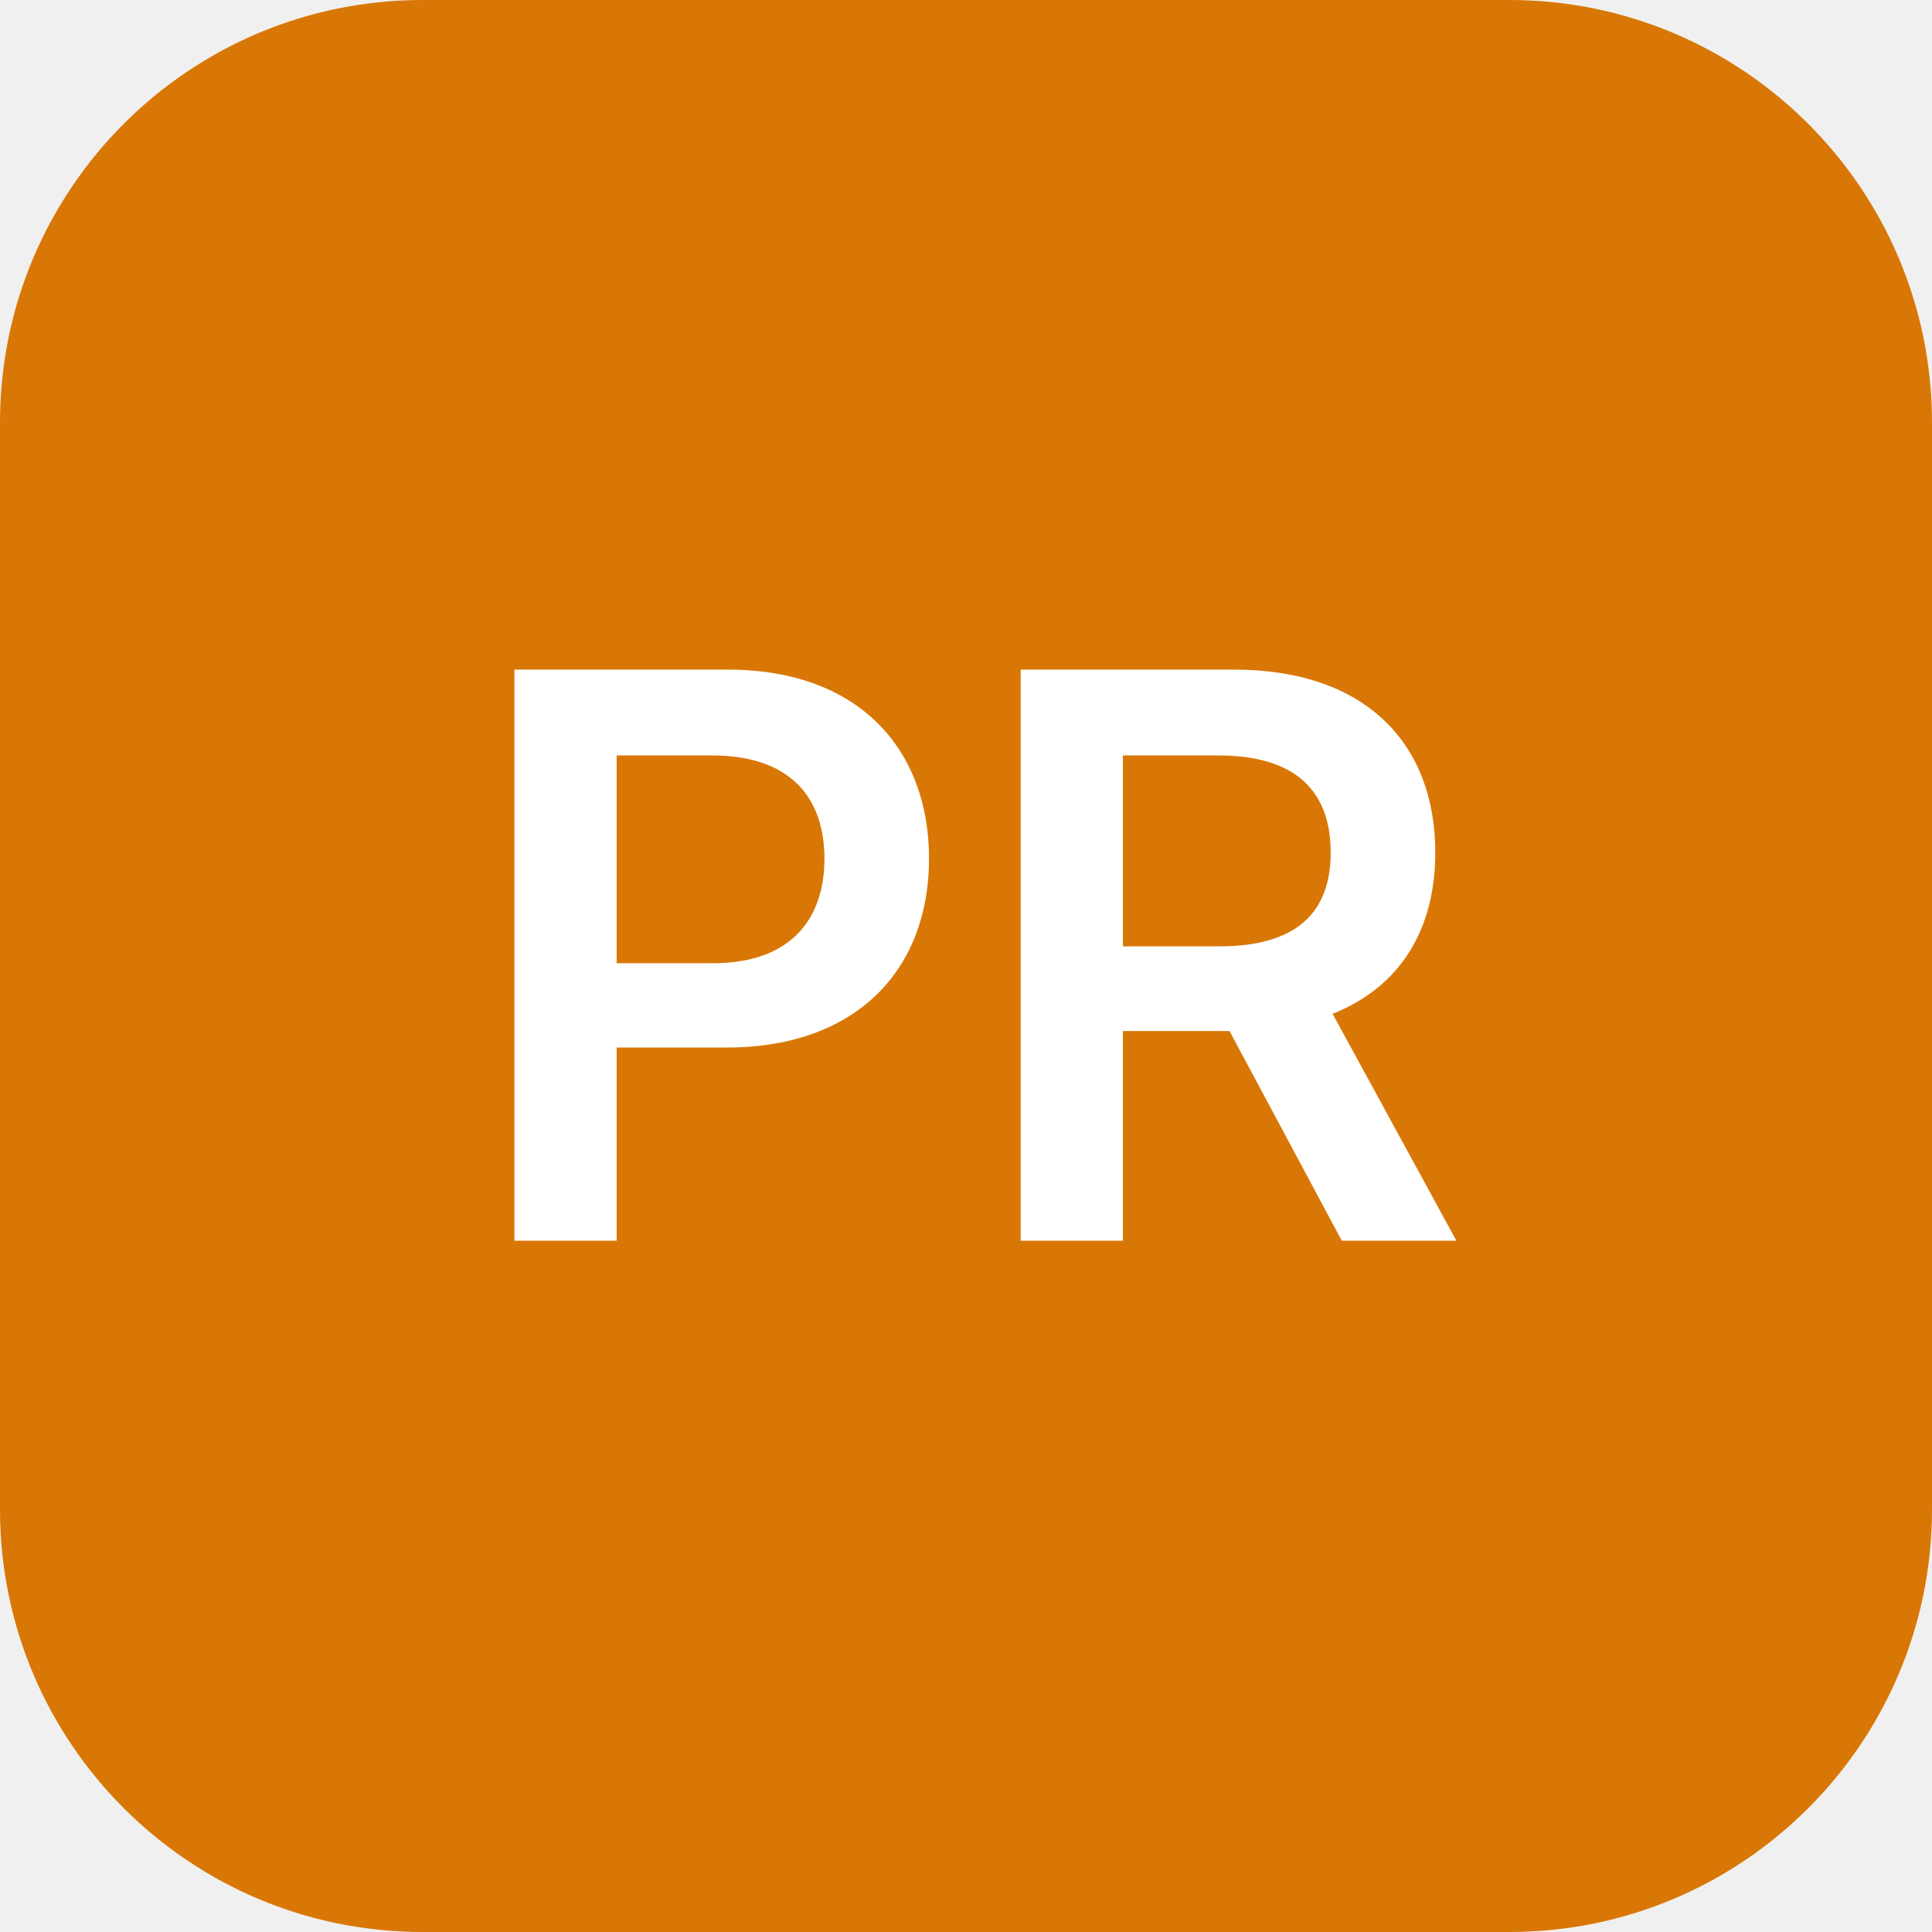
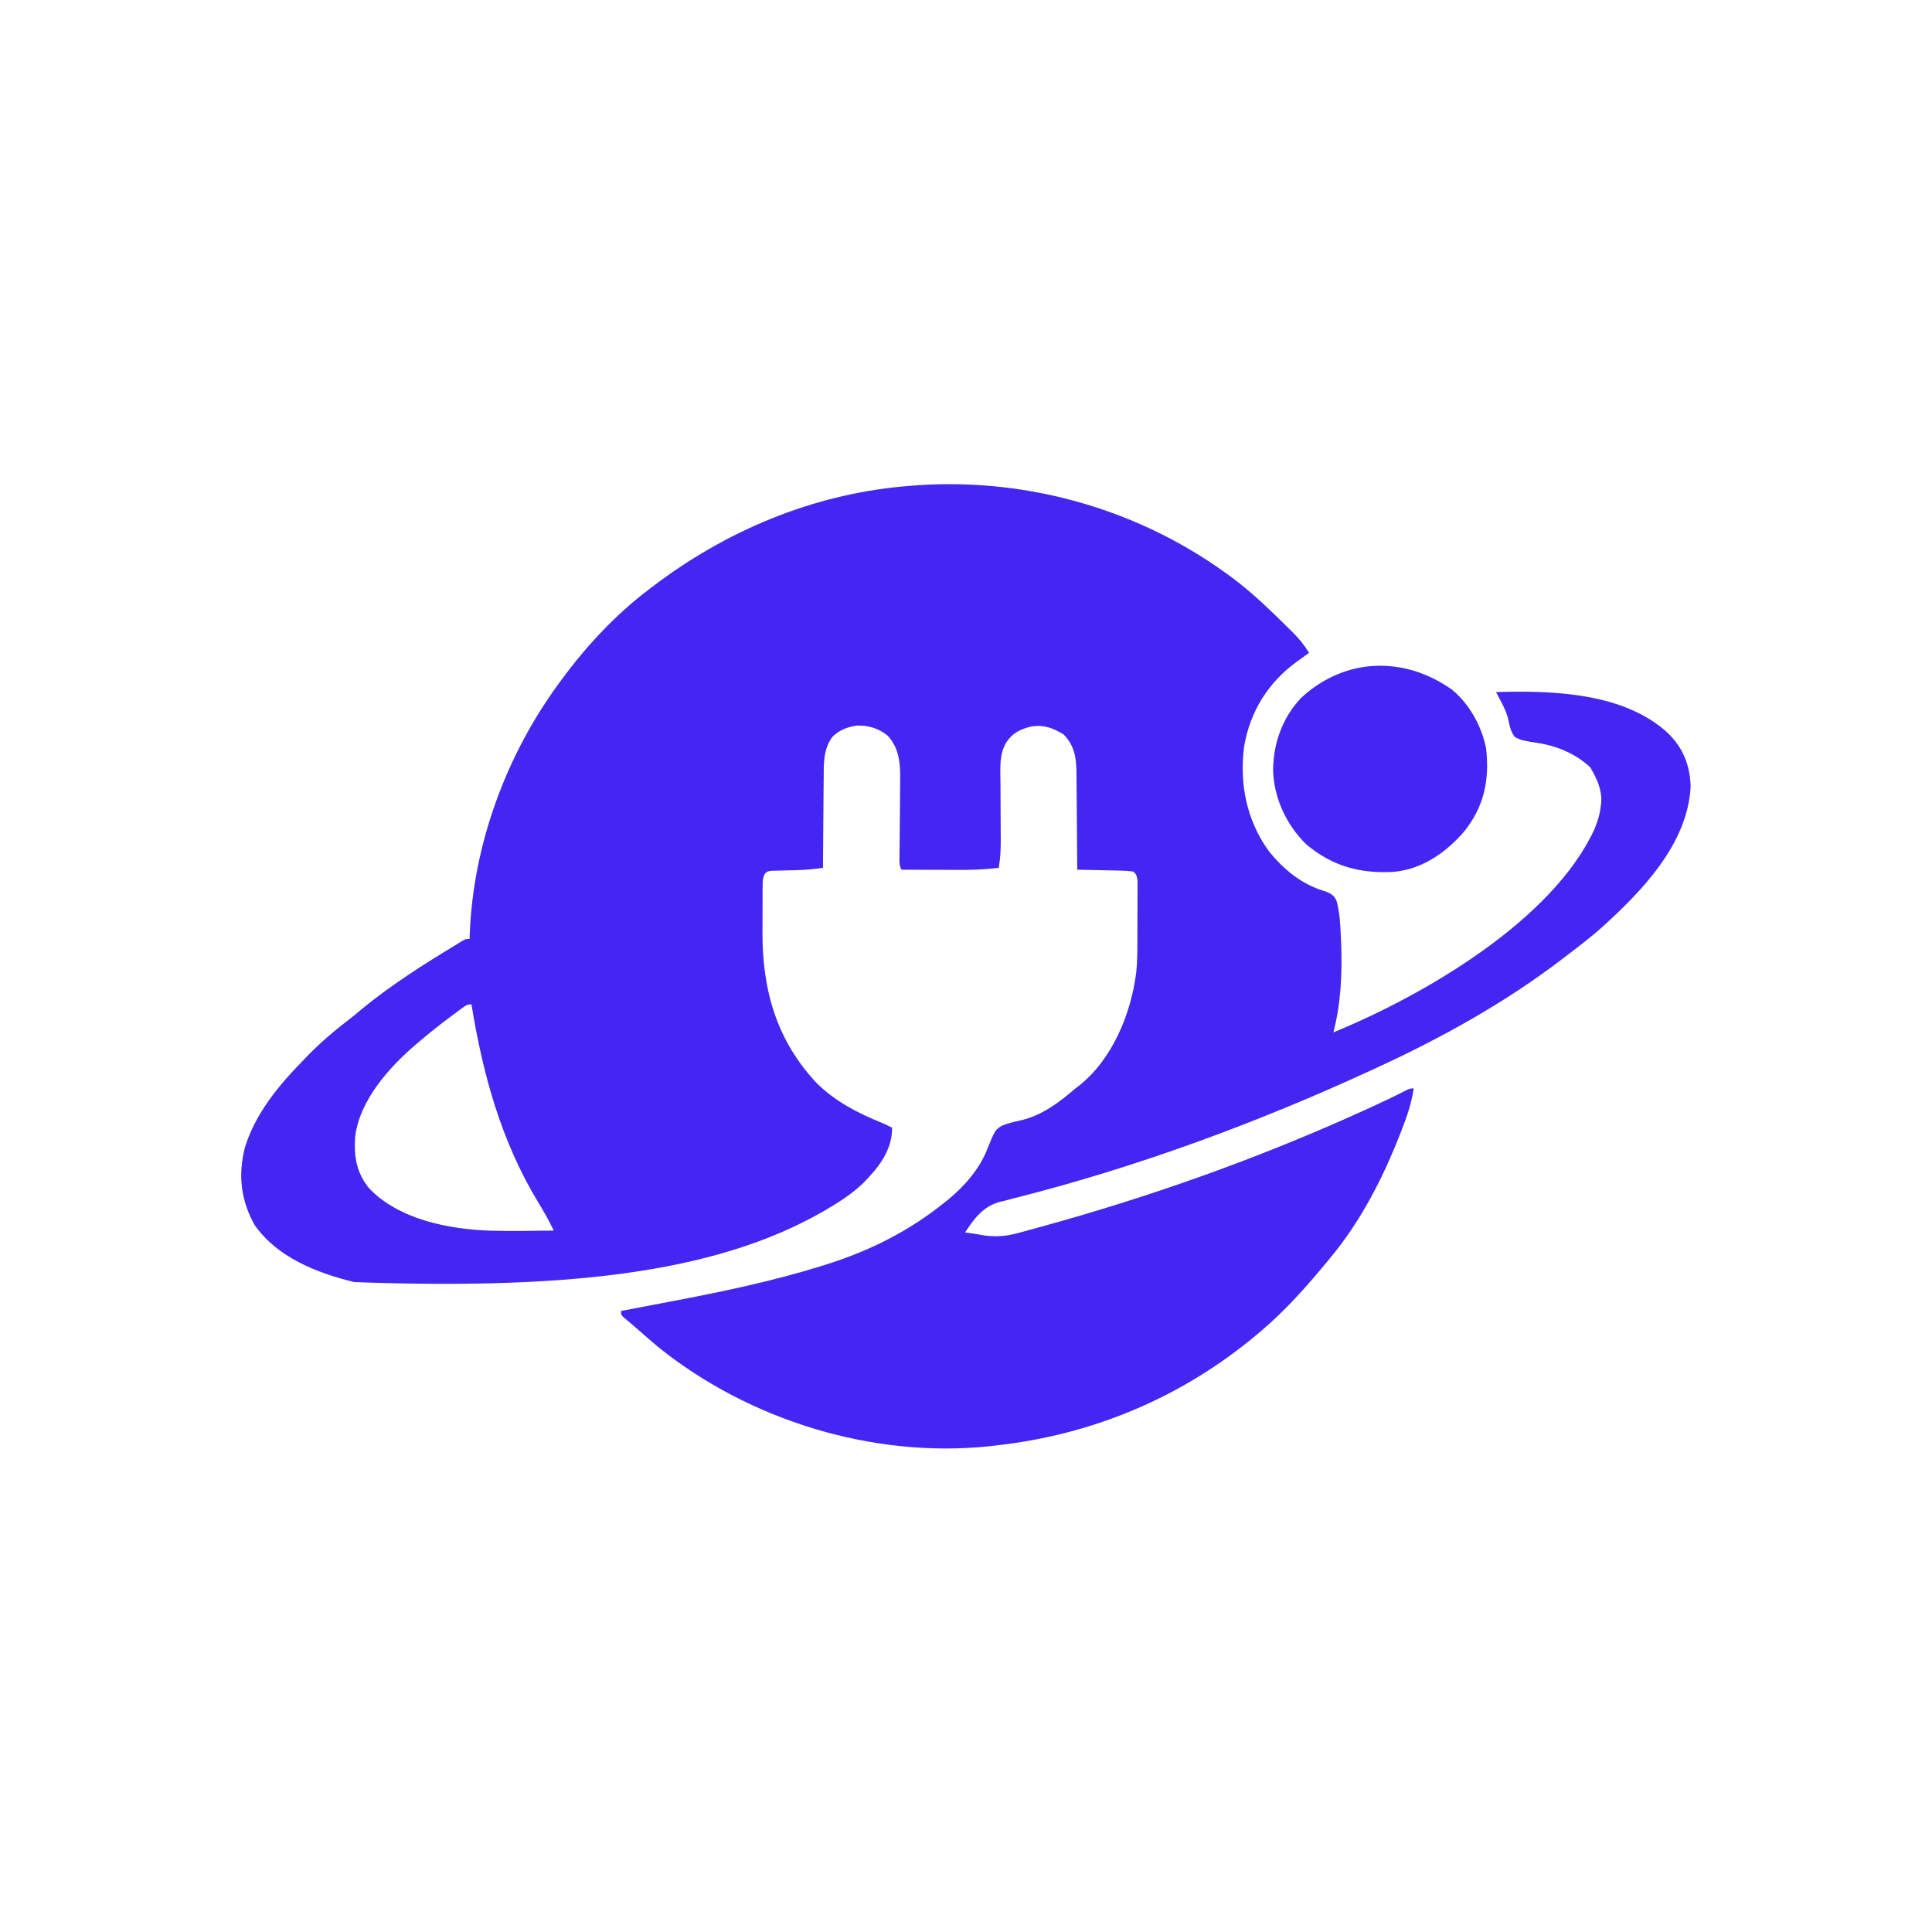
<svg xmlns="http://www.w3.org/2000/svg" viewBox="0 0 256 256" width="256" height="256">
-   <rect width="256" height="256" rx="56" fill="#d97706" />
-   <text x="128" y="128" dy=".35em" text-anchor="middle" font-family="system-ui, -apple-system, sans-serif" font-size="104" font-weight="600" fill="white">PR</text>
+   <rect width="256" height="256" fill="#FFFFFF" />
+   <svg x="0" y="0" width="256" height="256" viewBox="0 0 1024 1024" role="img">
+     <g transform="translate(128 256.8258) scale(0.990968)">
+       <path d="M0 0 C0.6 0.43 1.2 0.86 1.82 1.3 C10.46 7.57 18.33 14.59 26 22 C26.65 22.63 27.3 23.25 27.97 23.9 C30.01 25.88 32.04 27.88 34.06 29.88 C34.69 30.49 35.33 31.11 35.98 31.75 C39.51 35.27 42.39 38.74 45 43 C44.26 43.53 43.53 44.06 42.77 44.61 C41.78 45.32 40.8 46.04 39.81 46.75 C39.33 47.1 38.85 47.45 38.35 47.8 C23.25 58.75 13.57 74.2 10.31 92.69 C7.61 112.59 11.47 132.39 23.31 148.82 C31.34 159.04 41.6 167.23 54.19 170.75 C57.04 171.99 58.56 172.93 59.75 175.86 C61.41 182.13 61.73 188.55 62 195 C62.02 195.51 62.02 195.51 62.14 198.07 C62.76 214.05 62.07 230.46 58 246 C106.07 226.31 175.18 186.3 197.66 137.23 C199.35 133.16 200.53 129.38 201 125 C201.08 124.35 201.16 123.7 201.25 123.03 C201.7 116.11 198.83 110.1 195.38 104.25 C187.89 97.16 177.78 92.85 167.66 91.29 C158.5 89.79 158.5 89.79 155 88 C152.95 85.1 152.37 82.8 151.69 79.33 C150.91 75.56 149.54 72.62 147.75 69.25 C147.49 68.75 147.49 68.75 146.17 66.2 C145.79 65.48 145.4 64.75 145 64 C174.96 63.05 213.58 64.24 237 86 C245.12 94.02 248.76 103.17 249.07 114.59 C247.51 145.17 223 170.49 201.56 189.88 C195.93 194.87 190 199.46 184 204 C182.7 205 181.39 206 180.09 207 C149.63 230.25 115.76 249.01 81 265 C80.02 265.45 79.05 265.9 78.04 266.37 C17 294.47 -47.02 318.08 -112.2 334.57 C-114.09 335.07 -115.98 335.57 -117.88 336.06 C-118.71 336.26 -119.54 336.46 -120.4 336.66 C-129.31 339.04 -134.09 345.56 -139 353 C-137.97 353.14 -136.94 353.29 -135.88 353.44 C-133.59 353.76 -131.34 354.13 -129.06 354.56 C-122.72 355.47 -117.04 355.07 -110.88 353.38 C-110.21 353.2 -109.54 353.02 -108.84 352.83 C-106.6 352.24 -104.36 351.62 -102.12 351 C-101.73 350.89 -101.73 350.89 -99.75 350.35 C-40.55 334.15 17.81 313.47 73.69 288.06 C74.39 287.75 75.08 287.43 75.8 287.1 C83 283.82 90.14 280.51 97.16 276.85 C99 276 99 276 101 276 C99.75 283.87 97.35 291.04 94.44 298.44 C94.22 299.01 93.99 299.57 93.77 300.16 C84.37 324.15 72.62 347.14 56 367 C55.57 367.53 55.13 368.05 54.69 368.6 C43.72 381.91 32.22 394.88 19 406 C18.45 406.47 17.89 406.93 17.32 407.42 C-22.92 441.24 -70.81 461.32 -123 467 C-124.13 467.13 -125.25 467.27 -126.41 467.4 C-188.57 473.79 -254.41 453.48 -302.98 414.41 C-306.55 411.45 -310.05 408.4 -313.52 405.31 C-316.22 402.92 -318.99 400.62 -321.74 398.3 C-323 397 -323 397 -323 395 C-322.74 394.95 -322.74 394.95 -321.45 394.71 C-316 393.67 -310.54 392.63 -305.09 391.59 C-302.11 391.02 -299.14 390.46 -296.16 389.89 C-269.09 384.75 -242.33 379.19 -216 371 C-214.97 370.68 -213.94 370.36 -212.87 370.03 C-189.59 362.63 -168.99 352.3 -150 337 C-149.3 336.44 -148.6 335.89 -147.88 335.31 C-139.46 328.4 -131.37 319.16 -127.34 308.98 C-123 298.28 -123 298.28 -119.32 295.92 C-116.05 294.56 -112.69 293.82 -109.24 293.05 C-98.14 290.58 -88.42 283.33 -80 276 C-79.34 275.49 -78.68 274.99 -78 274.47 C-60.18 260.39 -50.19 235.91 -47.45 213.9 C-46.9 208.65 -46.84 203.44 -46.83 198.16 C-46.83 197.16 -46.83 196.16 -46.82 195.13 C-46.82 193.03 -46.81 190.93 -46.81 188.83 C-46.81 185.61 -46.79 182.39 -46.78 179.18 C-46.77 177.13 -46.77 175.08 -46.77 173.04 C-46.77 172.56 -46.77 172.56 -46.75 170.12 C-46.75 169.23 -46.75 168.34 -46.76 167.42 C-46.76 167.03 -46.76 167.03 -46.75 165.05 C-47.04 162.64 -47.17 161.63 -49 160 C-51.33 159.66 -53.42 159.51 -55.76 159.49 C-56.42 159.47 -57.08 159.45 -57.77 159.43 C-59.89 159.38 -62.01 159.35 -64.12 159.31 C-65.56 159.28 -67 159.24 -68.43 159.21 C-71.96 159.12 -75.48 159.06 -79 159 C-79 158.24 -79.01 157.48 -79.01 156.7 C-79.05 149.52 -79.11 142.34 -79.18 135.16 C-79.22 131.47 -79.26 127.78 -79.27 124.09 C-79.29 120.53 -79.32 116.96 -79.37 113.39 C-79.38 112.04 -79.39 110.68 -79.39 109.33 C-79.4 100.47 -79.82 93.29 -86.25 86.69 C-92.06 83.12 -96.91 81.3 -103.77 82.44 C-109.53 83.89 -113.57 85.84 -116.94 90.88 C-120.85 97.42 -120.12 104.92 -120.06 112.28 C-120.06 113.36 -120.05 114.45 -120.05 115.56 C-120.04 119.61 -120.01 123.65 -119.99 127.69 C-119.97 131.66 -119.95 135.62 -119.94 139.59 C-119.93 140.11 -119.93 140.11 -119.91 142.74 C-119.89 147.94 -120.09 152.87 -121 158 C-127.75 158.79 -134.37 159.14 -141.16 159.1 C-142.08 159.1 -143 159.09 -143.95 159.09 C-146.84 159.09 -149.73 159.08 -152.62 159.06 C-154.6 159.06 -156.58 159.05 -158.56 159.05 C-163.37 159.04 -168.19 159.02 -173 159 C-174.3 156.41 -174.1 154.57 -174.07 151.67 C-174.06 150.55 -174.05 149.44 -174.04 148.29 C-174.03 147.69 -174.02 147.09 -174.01 146.48 C-173.99 144.6 -173.98 142.73 -173.97 140.85 C-173.93 135.52 -173.89 130.18 -173.83 124.85 C-173.79 121.58 -173.77 118.32 -173.75 115.06 C-173.75 113.82 -173.73 112.58 -173.71 111.34 C-173.58 102.4 -174.07 94.21 -180.37 87.32 C-185.22 83.39 -190.91 81.61 -197.12 81.94 C-202.07 82.73 -206.47 84.37 -210 88 C-214.92 94.82 -214.6 102.29 -214.61 110.34 C-214.62 111.72 -214.64 113.1 -214.66 114.48 C-214.7 118.08 -214.72 121.69 -214.74 125.29 C-214.76 128.98 -214.8 132.66 -214.84 136.35 C-214.91 143.57 -214.97 150.78 -215 158 C-219.52 158.61 -223.96 159.12 -228.52 159.21 C-229.48 159.24 -230.44 159.27 -231.43 159.3 C-233.42 159.35 -235.4 159.39 -237.39 159.43 C-238.34 159.46 -239.29 159.49 -240.27 159.52 C-241.13 159.54 -241.99 159.56 -242.88 159.58 C-245 160 -245 160 -246.12 161.25 C-247.23 163.45 -247.26 165.01 -247.27 167.48 C-247.28 168.38 -247.29 169.29 -247.3 170.22 C-247.3 171.2 -247.3 172.18 -247.3 173.2 C-247.31 174.22 -247.31 175.24 -247.31 176.29 C-247.32 178.46 -247.32 180.63 -247.32 182.8 C-247.31 186.06 -247.34 189.33 -247.36 192.59 C-247.45 223.39 -239.76 250.32 -218.38 273.12 C-208.45 282.93 -196.4 289.18 -183.59 294.34 C-181.68 295.13 -179.83 296.04 -178 297 C-178.06 309.11 -184.98 317.93 -193.09 326.22 C-197.35 330.38 -201.96 333.84 -207 337 C-207.55 337.35 -208.09 337.69 -208.66 338.05 C-266.42 373.97 -347.18 383.87 -465.7 379.56 C-485.61 374.69 -506.82 366.47 -519 349 C-526.39 335.76 -527.93 322.19 -524.16 307.48 C-518.62 289.69 -506.76 275.13 -494 262 C-493.48 261.45 -492.96 260.91 -492.42 260.34 C-484.99 252.55 -477.18 245.74 -468.61 239.24 C-466.24 237.42 -463.97 235.49 -461.69 233.56 C-445.94 220.62 -428.44 209.51 -411 199 C-410.55 198.72 -410.55 198.72 -408.26 197.28 C-406 196 -406 196 -404 196 C-403.96 194.92 -403.93 193.84 -403.89 192.73 C-401.94 145.1 -384.24 97.3 -356 59 C-355.58 58.42 -355.16 57.85 -354.73 57.26 C-341.62 39.39 -325.69 22.34 -308 9 C-307.45 8.58 -306.9 8.16 -306.33 7.73 C-267.29 -22.07 -221.11 -41.57 -172 -46 C-171.7 -46.03 -171.7 -46.03 -170.2 -46.17 C-110.09 -51.67 -49.01 -35.24 0 0 Z M-408.09 233.09 C-408.7 233.54 -409.32 233.99 -409.95 234.45 C-410.61 234.94 -411.26 235.43 -411.94 235.94 C-412.61 236.44 -413.29 236.94 -413.99 237.46 C-419.81 241.8 -425.49 246.27 -431 251 C-431.51 251.43 -432.01 251.86 -432.54 252.3 C-446.84 264.45 -462.85 282.29 -465.22 301.8 C-465.89 312.22 -464.61 320.78 -457.94 329.19 C-441.94 346.11 -415.14 351.33 -392.79 352.07 C-381.53 352.32 -370.26 352.18 -359 352 C-361.5 346.82 -364.22 341.88 -367.25 337 C-387.11 304.25 -396.9 268.52 -403 231 C-405.47 231 -406.12 231.64 -408.09 233.09 Z " fill="#4326F2" transform="translate(526,47)" />
+       <path d="M0 0 C9.51 7.44 16.49 20.12 18.66 31.94 C20.48 48.65 17.59 62.78 6.84 76.2 C-2.93 87.49 -15.8 96.48 -31.1 97.73 C-49.04 98.67 -63.65 94.66 -77.63 82.95 C-88.25 72.5 -94.98 58.05 -95.3 43.07 C-95.08 28.65 -90.26 15.14 -80.25 4.6 C-56.9 -16.94 -25.46 -17.8 0 0 Z " fill="#4326F2" transform="translate(647.0508,109.4336)" />
+     </g>
+   </svg>
</svg>
